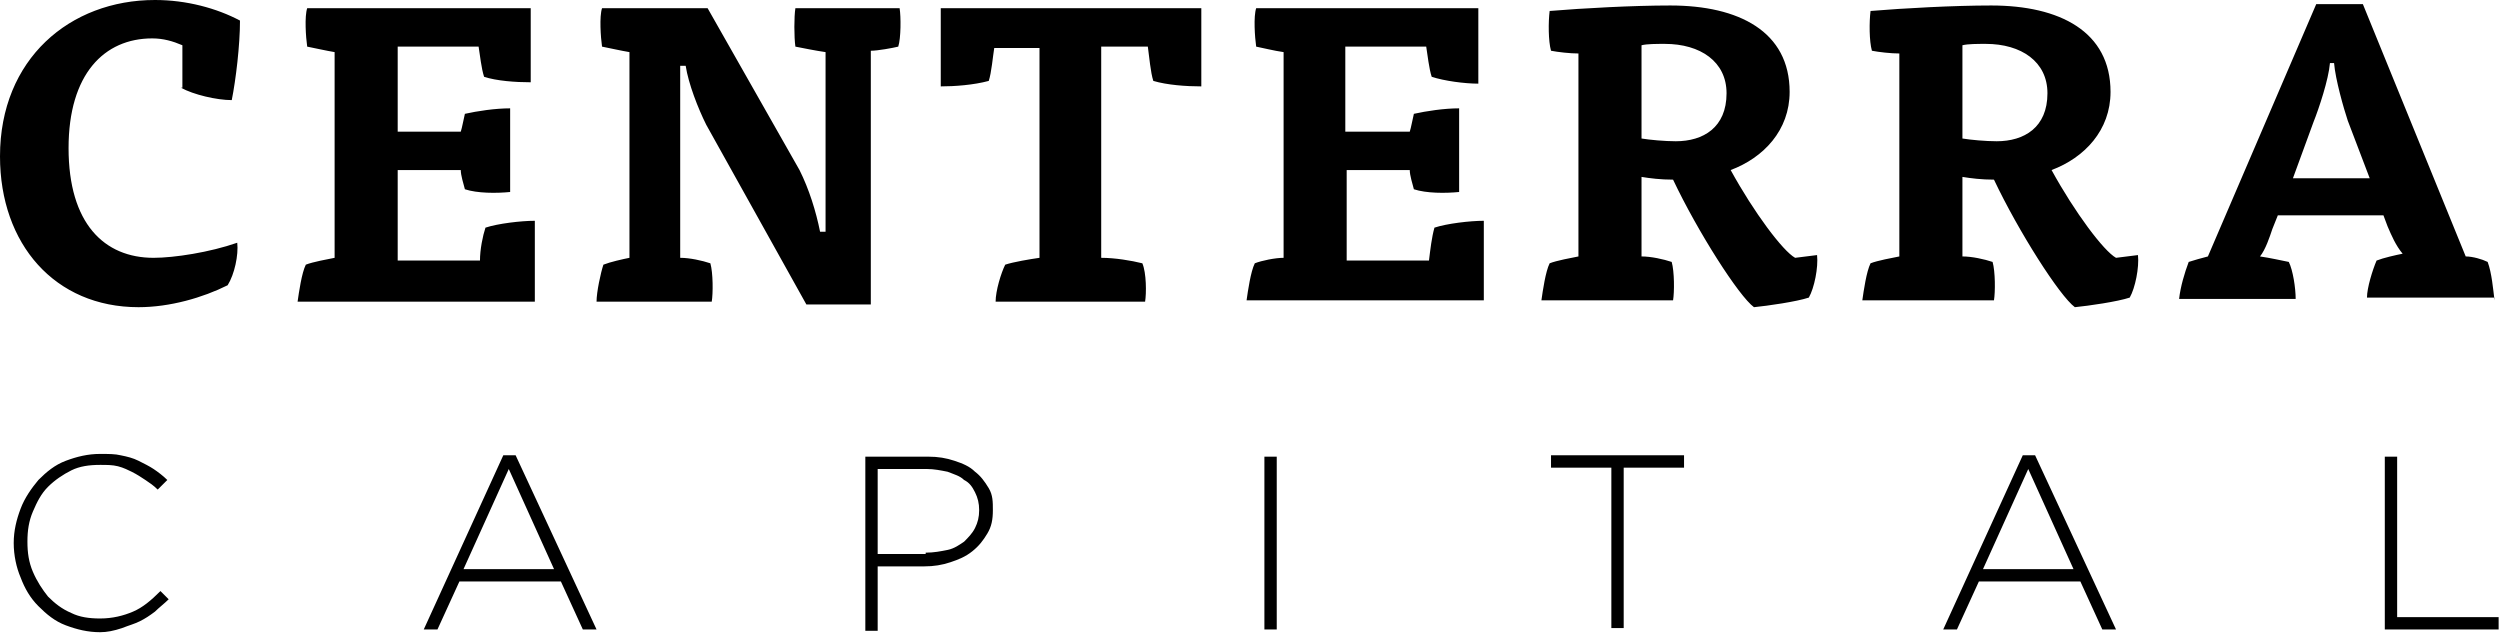
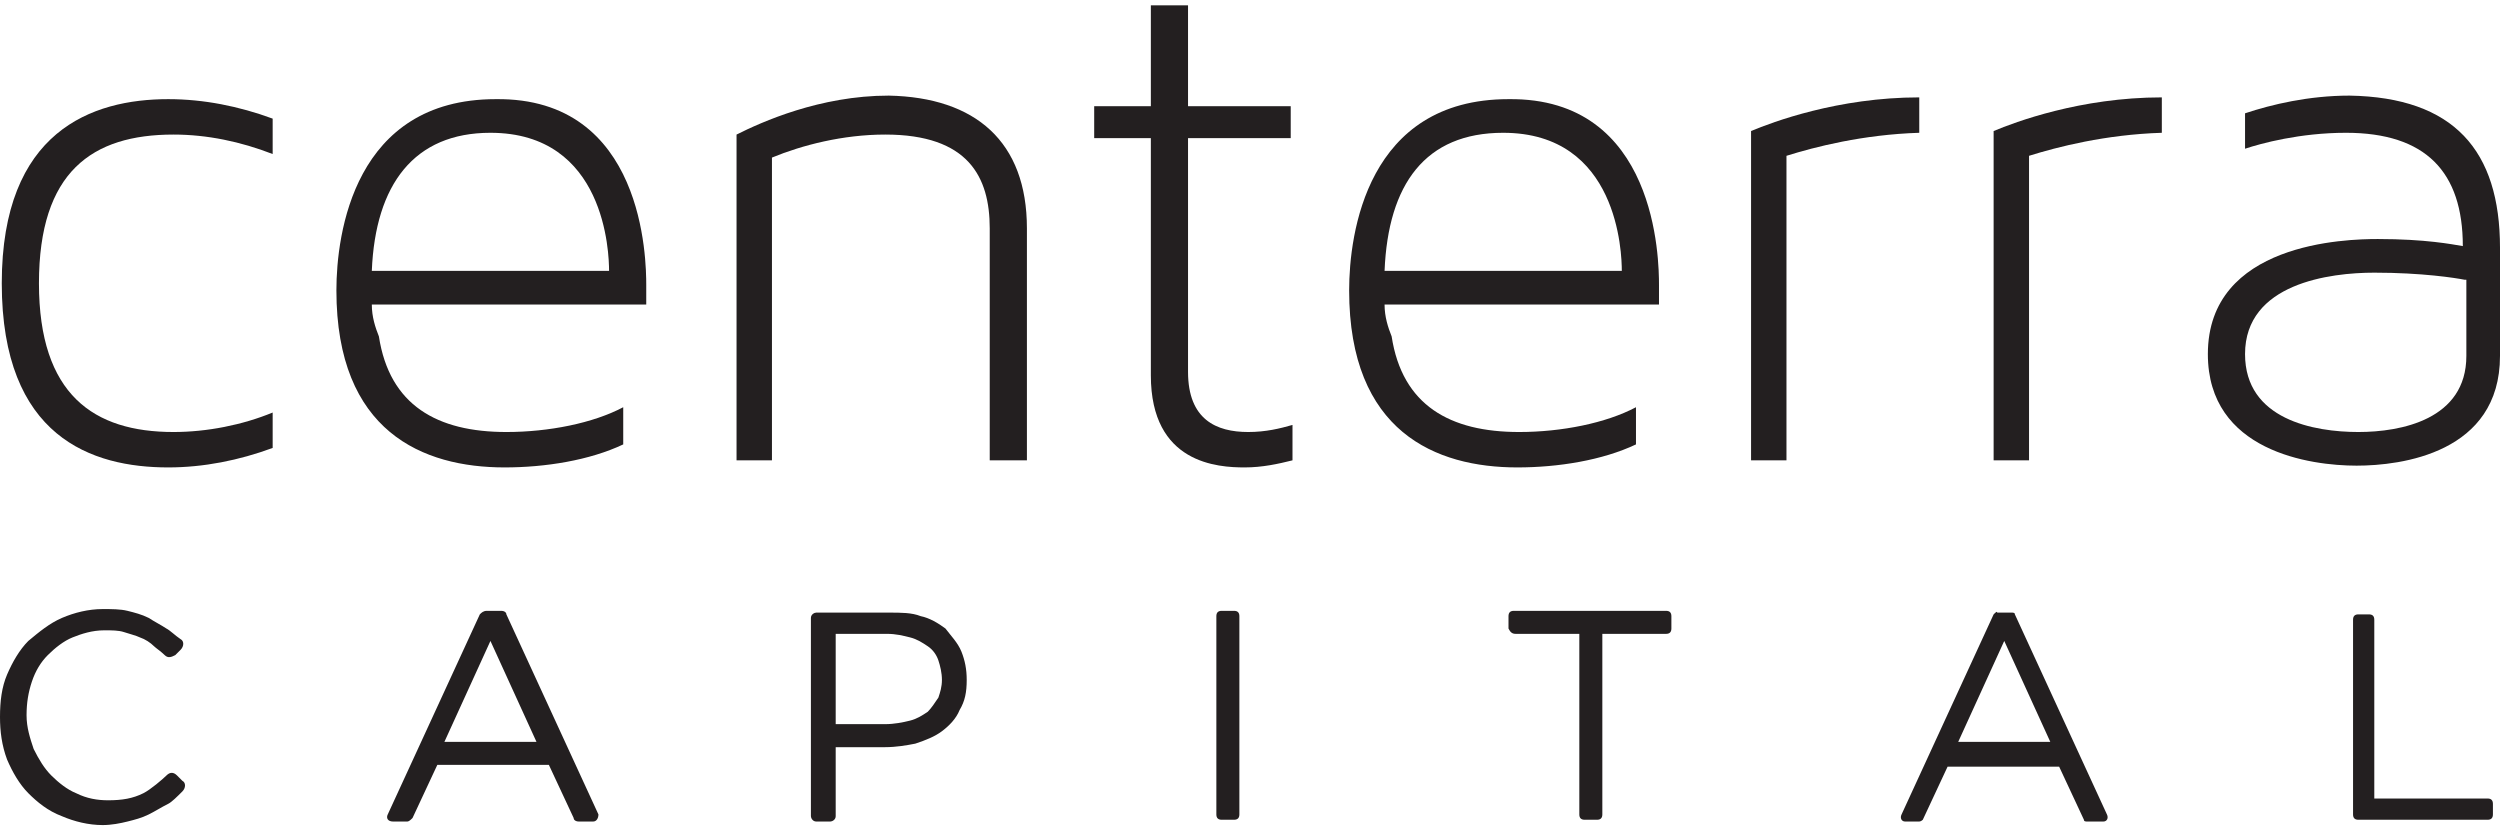
- <svg xmlns="http://www.w3.org/2000/svg" version="1.1" id="Layer_1" x="0px" y="0px" viewBox="0 0 182.3 46.1" enable-background="new 0 0 182.3 46.1" xml:space="preserve">
-   <path fill-rule="evenodd" clip-rule="evenodd" d="M170.2,4.6c0.1,1.2,0.7,3.3,1,4.2l1.6,4.2h-5.6l1.5-4.1c0.4-1,1.1-3.1,1.2-4.3  H170.2z M181.9,21.9c-0.1-0.8-0.2-2-0.5-2.8c-0.4-0.2-1.1-0.4-1.6-0.4l-7.5-18.4h-3.4L161,18.7c-0.4,0.1-1.1,0.3-1.4,0.4  c-0.3,0.8-0.6,1.8-0.7,2.7h8.5c0-0.8-0.2-2.1-0.5-2.7c-0.5-0.1-1.4-0.3-2.1-0.4c0.4-0.5,0.7-1.4,0.9-2l0.4-1h7.7l0.3,0.8  c0.3,0.7,0.6,1.4,1.1,2c-0.5,0.1-1.4,0.3-1.9,0.5c-0.3,0.7-0.7,2-0.7,2.7H181.9z M143.1,3.3c0.4-0.1,1.1-0.1,1.7-0.1  c2.6,0,4.5,1.3,4.5,3.6c0,2.5-1.7,3.5-3.7,3.5c-0.8,0-1.9-0.1-2.5-0.2V3.3z M138.5,18.7c-0.5,0.1-1.6,0.3-2.1,0.5  c-0.3,0.6-0.5,2-0.6,2.7h9.6c0.1-0.6,0.1-2.1-0.1-2.8c-0.6-0.2-1.5-0.4-2.2-0.4v-5.8c0.6,0.1,1.4,0.2,2.3,0.2  c1.8,3.8,4.8,8.5,5.9,9.3c1-0.1,3.1-0.4,4-0.7c0.4-0.7,0.7-2.2,0.6-3.1l-1.6,0.2c-0.9-0.5-3-3.3-4.7-6.4c2.4-0.9,4.3-2.9,4.3-5.7  c0-4.4-3.7-6.3-8.7-6.3c-2.7,0-6.4,0.2-8.8,0.4c-0.1,0.8-0.1,2.2,0.1,2.9c0.5,0.1,1.4,0.2,2,0.2V18.7z M119.7,3.3  c0.4-0.1,1.1-0.1,1.7-0.1c2.6,0,4.5,1.3,4.5,3.6c0,2.5-1.7,3.5-3.7,3.5c-0.8,0-1.9-0.1-2.5-0.2V3.3z M115.1,18.7  c-0.5,0.1-1.6,0.3-2.1,0.5c-0.3,0.6-0.5,2-0.6,2.7h9.6c0.1-0.6,0.1-2.1-0.1-2.8c-0.6-0.2-1.5-0.4-2.2-0.4v-5.8  c0.6,0.1,1.4,0.2,2.3,0.2c1.8,3.8,4.8,8.5,5.9,9.3c1-0.1,3.1-0.4,4-0.7c0.4-0.7,0.7-2.2,0.6-3.1l-1.6,0.2c-0.9-0.5-3-3.3-4.7-6.4  c2.4-0.9,4.3-2.9,4.3-5.7c0-4.4-3.7-6.3-8.7-6.3c-2.7,0-6.4,0.2-8.8,0.4c-0.1,0.8-0.1,2.2,0.1,2.9c0.5,0.1,1.4,0.2,2,0.2V18.7z   M108.2,21.9v-5.8c-1,0-2.7,0.2-3.6,0.5c-0.2,0.7-0.3,1.6-0.4,2.4h-6v-6.6h4.6c0,0.4,0.2,1,0.3,1.4c0.9,0.3,2.3,0.3,3.3,0.2V7.9  c-1.1,0-2.4,0.2-3.3,0.4c-0.1,0.4-0.2,1-0.3,1.3h-4.7V3.4h5.9c0.1,0.6,0.2,1.6,0.4,2.2c0.9,0.3,2.4,0.5,3.4,0.5V0.6H91.6  c-0.2,0.6-0.1,2.1,0,2.8c0.5,0.1,1.3,0.3,2,0.4v15C93,18.8,92,19,91.5,19.2c-0.3,0.6-0.5,2-0.6,2.7H108.2z M80.4,3.4h3.3  c0.1,0.7,0.2,1.9,0.4,2.5c1,0.3,2.4,0.4,3.5,0.4V0.6H68.6v5.7c1,0,2.4-0.1,3.5-0.4c0.2-0.6,0.3-1.8,0.4-2.4h3.3v15.3  c-0.7,0.1-1.9,0.3-2.5,0.5c-0.3,0.6-0.7,1.9-0.7,2.7h10.9c0.1-0.6,0.1-2.1-0.2-2.8c-0.8-0.2-2-0.4-3-0.4V3.4z M51.6,0.6h-7.7  c-0.2,0.6-0.1,2.1,0,2.8c0.5,0.1,1.4,0.3,2,0.4v15c-0.5,0.1-1.4,0.3-1.9,0.5c-0.2,0.6-0.5,2-0.5,2.7h8.4c0.1-0.6,0.1-2.1-0.1-2.8  c-0.6-0.2-1.5-0.4-2.2-0.4v-14h0.4c0.2,1.3,0.9,3.1,1.5,4.3l7.3,13.1h4.7V3.7c0.5,0,1.6-0.2,2-0.3c0.2-0.6,0.2-2.2,0.1-2.8h-7.6  c-0.1,0.6-0.1,2.1,0,2.8c0.5,0.1,1.5,0.3,2.2,0.4v13.1h-0.4c-0.3-1.5-0.8-3.1-1.5-4.5L51.6,0.6z M39,21.9v-5.8c-1,0-2.7,0.2-3.6,0.5  C35.2,17.2,35,18.2,35,19h-6v-6.6h4.6c0,0.4,0.2,1,0.3,1.4c0.9,0.3,2.3,0.3,3.3,0.2V7.9c-1.1,0-2.4,0.2-3.3,0.4  c-0.1,0.4-0.2,1-0.3,1.3H29V3.4h5.9C35,4,35.1,5,35.3,5.6C36.2,5.9,37.6,6,38.7,6V0.6H22.4c-0.2,0.6-0.1,2.1,0,2.8  c0.5,0.1,1.4,0.3,2,0.4v15c-0.5,0.1-1.6,0.3-2.1,0.5c-0.3,0.6-0.5,2-0.6,2.7H39z M13.2,6.4c0.9,0.5,2.6,0.9,3.7,0.9  c0.3-1.5,0.6-4,0.6-5.8C15.8,0.6,13.6,0,11.3,0C5.1,0,0,4.3,0,11.4c0,6.4,4,11,10.1,11c2.3,0,4.7-0.7,6.5-1.6  c0.5-0.8,0.8-2.2,0.7-3.1c-2,0.7-4.6,1.1-6.1,1.1c-3.6,0-6.2-2.5-6.2-8c0-5.4,2.6-8,6.1-8c0.8,0,1.5,0.2,2.2,0.5V6.4z" />
-   <path fill-rule="evenodd" clip-rule="evenodd" d="M173.9,33.3h0.9V45h7.4v0.9h-8.3V33.3z M147.5,33.2h0.9l5.9,12.7h-1l-1.6-3.5h-7.4  l-1.6,3.5h-1L147.5,33.2z M151.2,41.5l-3.3-7.3l-3.3,7.3H151.2z M117.5,34.1h-4.4v-0.9h9.7v0.9h-4.4v11.7h-0.9V34.1z M92.2,33.3h0.9  v12.6h-0.9V33.3z M63.1,33.3h4.6c0.7,0,1.3,0.1,1.9,0.3c0.6,0.2,1.1,0.4,1.5,0.8c0.4,0.3,0.7,0.7,1,1.2s0.3,1,0.3,1.6v0  c0,0.7-0.1,1.2-0.4,1.7c-0.3,0.5-0.6,0.9-1.1,1.3s-1,0.6-1.6,0.8c-0.6,0.2-1.2,0.3-1.9,0.3H64v4.7h-0.9V33.3z M67.5,40.3  c0.6,0,1.1-0.1,1.6-0.2c0.5-0.1,0.9-0.4,1.2-0.6c0.3-0.3,0.6-0.6,0.8-1c0.2-0.4,0.3-0.8,0.3-1.3v0c0-0.5-0.1-0.9-0.3-1.3  c-0.2-0.4-0.4-0.7-0.8-0.9c-0.3-0.3-0.7-0.4-1.2-0.6c-0.5-0.1-1-0.2-1.5-0.2H64v6.2H67.5z M36.7,33.2h0.9l5.9,12.7h-1l-1.6-3.5h-7.4  l-1.6,3.5h-1L36.7,33.2z M40.4,41.5l-3.3-7.3l-3.3,7.3H40.4z M7.3,46.1c-0.9,0-1.7-0.2-2.5-0.5c-0.8-0.3-1.4-0.8-2-1.4  c-0.6-0.6-1-1.3-1.3-2.1C1.2,41.4,1,40.5,1,39.6v0c0-0.9,0.2-1.7,0.5-2.5c0.3-0.8,0.8-1.5,1.3-2.1c0.6-0.6,1.2-1.1,2-1.4  c0.8-0.3,1.6-0.5,2.5-0.5c0.6,0,1.1,0,1.5,0.1c0.5,0.1,0.9,0.2,1.3,0.4c0.4,0.2,0.8,0.4,1.1,0.6c0.3,0.2,0.7,0.5,1,0.8l-0.7,0.7  c-0.3-0.3-0.6-0.5-0.9-0.7c-0.3-0.2-0.6-0.4-1-0.6C9.4,34.3,9,34.1,8.6,34s-0.8-0.1-1.3-0.1c-0.8,0-1.5,0.1-2.1,0.4  C4.6,34.6,4,35,3.5,35.5C3,36,2.7,36.6,2.4,37.3S2,38.7,2,39.5v0c0,0.8,0.1,1.5,0.4,2.2s0.7,1.3,1.1,1.8c0.5,0.5,1,0.9,1.7,1.2  c0.6,0.3,1.3,0.4,2.1,0.4c0.9,0,1.7-0.2,2.4-0.5c0.7-0.3,1.3-0.8,2-1.5l0.6,0.6c-0.3,0.3-0.7,0.6-1,0.9c-0.4,0.3-0.7,0.5-1.1,0.7  c-0.4,0.2-0.8,0.3-1.3,0.5C8.3,46,7.8,46.1,7.3,46.1z" />
+ <svg xmlns="http://www.w3.org/2000/svg" version="1.1" id="Layer_1" x="0px" y="0px" viewBox="-303 283 141.2 47" style="enable-background:new -303 283 141.2 47;" xml:space="preserve">
+   <style type="text/css">
+ 	.st0{fill:#231F20;}
+ </style>
+   <g>
+     <path class="st0" d="M-293.2,307.4c1.9,0,3.9-0.4,5.6-1.1v2c-1.9,0.7-3.9,1.1-5.9,1.1c-4.3,0-9.4-1.7-9.4-10.4   c0-8.6,5.1-10.4,9.4-10.4c2,0,4,0.4,5.9,1.1v2c-1.8-0.7-3.7-1.1-5.6-1.1c-4.6,0-7.6,2.1-7.6,8.4   C-300.8,305.3-297.7,307.4-293.2,307.4z" />
+     <path class="st0" d="M-266.5,299.1c0,0.9,0,1,0,1.1H-282c0,0.7,0.2,1.3,0.4,1.8c0.6,3.9,3.3,5.4,7.2,5.4c2.4,0,4.9-0.5,6.6-1.4v2.1   c-1.9,0.9-4.4,1.3-6.7,1.3c-4.6,0-9.5-2-9.5-10c0-3.2,1-10.8,9-10.8C-266.6,288.5-266.5,297.7-266.5,299.1z M-282,298.3h13.4   c0-1-0.2-7.8-6.7-7.8C-279.6,290.5-281.8,293.4-282,298.3z" />
+     <path class="st0" d="M-245,295.9V309h-2.1v-13.1c0-2.9-1.2-5.3-5.9-5.3c-2.4,0-4.7,0.6-6.4,1.3V309h-2v-18.4   c1.4-0.7,4.7-2.2,8.6-2.2C-247.9,288.5-245,291-245,295.9z" />
+     <path class="st0" d="M-230,307v2c-0.8,0.2-1.7,0.4-2.7,0.4c-1.5,0-5.3-0.2-5.3-5.2v-13.4h-3.2v-1.8h3.2v-5.7h2.1v5.7h5.8v1.8h-5.8   V304c0,2.7,1.6,3.4,3.4,3.4C-231.5,307.4-230.7,307.2-230,307z" />
+     <path class="st0" d="M-209.3,299.1c0,0.9,0,1,0,1.1h-15.5c0,0.7,0.2,1.3,0.4,1.8c0.6,3.9,3.3,5.4,7.2,5.4c2.4,0,4.9-0.5,6.6-1.4   v2.1c-1.9,0.9-4.4,1.3-6.7,1.3c-4.6,0-9.5-2-9.5-10c0-3.2,1-10.8,9-10.8C-209.4,288.5-209.3,297.7-209.3,299.1z M-224.8,298.3h13.4   c0-1-0.2-7.8-6.7-7.8C-222.5,290.5-224.6,293.4-224.8,298.3z" />
+     <path class="st0" d="M-202.1,291.8V309h-2v-18.6c1.2-0.5,4.9-1.9,9.5-1.9v2C-197.8,290.6-200.5,291.3-202.1,291.8z" />
+     <path class="st0" d="M-188.4,291.8V309h-2v-18.6c1.2-0.5,4.9-1.9,9.5-1.9v2C-184.1,290.6-186.8,291.3-188.4,291.8z" />
+     <path class="st0" d="M-161.8,297v6.1c0,5.5-5.6,6.2-8.1,6.2c-2.6,0-8.4-0.8-8.4-6.3c0-6.3,7.8-6.5,9.6-6.5c2.7,0,4.2,0.3,4.8,0.4   c0-4.2-2.1-6.4-6.6-6.4c-2.6,0-4.8,0.6-5.7,0.9v-2c1.5-0.5,3.6-1,5.9-1C-164.4,288.5-161.8,291.5-161.8,297z M-163.8,298.8   c-0.5-0.1-2.4-0.4-5.1-0.4c-2.5,0-7.3,0.6-7.3,4.6c0,3.7,3.9,4.4,6.4,4.4c2.4,0,6.1-0.7,6.1-4.3V298.8z" />
+     <g>
+       <path class="st0" d="M-168.9,328.1v-10.1c0-0.2-0.1-0.3-0.3-0.3h-0.6c-0.2,0-0.3,0.1-0.3,0.3V329c0,0.2,0.1,0.3,0.3,0.3h7.3    c0.2,0,0.3-0.1,0.3-0.3v-0.6c0-0.2-0.1-0.3-0.3-0.3H-168.9z" />
+       <path class="st0" d="M-190.4,317.7l-5.2,11.3c-0.1,0.2,0,0.4,0.2,0.4h0.8c0.1,0,0.2-0.1,0.2-0.1l1.4-3h6.3l1.4,3    c0,0.1,0.1,0.1,0.2,0.1h0.9c0.2,0,0.3-0.2,0.2-0.4l-5.2-11.3c0-0.1-0.1-0.1-0.2-0.1h-0.8C-190.2,317.5-190.3,317.6-190.4,317.7z     M-187.2,324.9h-5.2l2.6-5.7L-187.2,324.9z" />
+       <path class="st0" d="M-217.4,318.8h3.6V329c0,0.2,0.1,0.3,0.3,0.3h0.7c0.2,0,0.3-0.1,0.3-0.3v-10.2h3.6c0.2,0,0.3-0.1,0.3-0.3    v-0.7c0-0.2-0.1-0.3-0.3-0.3h-8.6c-0.2,0-0.3,0.1-0.3,0.3v0.7C-217.7,318.7-217.6,318.8-217.4,318.8z" />
+       <path class="st0" d="M-234,329.3h0.7c0.2,0,0.3-0.1,0.3-0.3v-11.2c0-0.2-0.1-0.3-0.3-0.3h-0.7c-0.2,0-0.3,0.1-0.3,0.3V329    C-234.3,329.2-234.2,329.3-234,329.3z" />
+       <path class="st0" d="M-249.6,318.5c-0.4-0.3-0.9-0.6-1.4-0.7c-0.5-0.2-1.1-0.2-1.8-0.2h-4.1c-0.1,0-0.3,0.1-0.3,0.3v11.2    c0,0.1,0.1,0.3,0.3,0.3h0.8c0.1,0,0.3-0.1,0.3-0.3v-3.9h2.8c0.6,0,1.2-0.1,1.7-0.2c0.6-0.2,1.1-0.4,1.5-0.7c0.4-0.3,0.8-0.7,1-1.2    c0.3-0.5,0.4-1,0.4-1.7c0-0.6-0.1-1.1-0.3-1.6C-248.9,319.3-249.3,318.9-249.6,318.5z M-255.8,318.8h2.9c0.5,0,0.9,0.1,1.3,0.2    c0.4,0.1,0.7,0.3,1,0.5c0.3,0.2,0.5,0.5,0.6,0.8c0.1,0.3,0.2,0.7,0.2,1.1c0,0.4-0.1,0.7-0.2,1c-0.2,0.3-0.4,0.6-0.6,0.8    c-0.3,0.2-0.6,0.4-1,0.5c-0.4,0.1-0.9,0.2-1.4,0.2h-2.8V318.8z" />
+       <path class="st0" d="M-275.9,317.7l-5.2,11.3c-0.1,0.2,0,0.4,0.3,0.4h0.8c0.1,0,0.2-0.1,0.3-0.2l1.4-3h6.3l1.4,3    c0,0.1,0.1,0.2,0.3,0.2h0.8c0.2,0,0.3-0.2,0.3-0.4l-5.2-11.3c0-0.1-0.1-0.2-0.3-0.2h-0.8C-275.7,317.5-275.8,317.6-275.9,317.7z     M-272.7,324.9h-5.2l2.6-5.7L-272.7,324.9z" />
+       <path class="st0" d="M-294.9,327.8c-0.6,0.3-1.2,0.4-2,0.4c-0.6,0-1.2-0.1-1.8-0.4c-0.5-0.2-1-0.6-1.4-1c-0.4-0.4-0.7-0.9-1-1.5    c-0.2-0.6-0.4-1.2-0.4-1.9c0-0.7,0.1-1.3,0.3-1.9c0.2-0.6,0.5-1.1,0.9-1.5c0.4-0.4,0.9-0.8,1.4-1c0.5-0.2,1.1-0.4,1.8-0.4    c0.4,0,0.8,0,1.1,0.1c0.3,0.1,0.7,0.2,0.9,0.3c0.3,0.1,0.6,0.3,0.8,0.5c0.1,0.1,0.4,0.3,0.6,0.5c0.2,0.2,0.4,0.1,0.6,0l0.3-0.3    c0.2-0.2,0.2-0.5,0-0.6c-0.3-0.2-0.6-0.5-0.8-0.6c-0.3-0.2-0.7-0.4-1-0.6c-0.4-0.2-0.8-0.3-1.2-0.4c-0.4-0.1-0.9-0.1-1.4-0.1    c-0.8,0-1.6,0.2-2.3,0.5c-0.7,0.3-1.3,0.8-1.9,1.3c-0.5,0.5-0.9,1.2-1.2,1.9c-0.3,0.7-0.4,1.5-0.4,2.4c0,0.8,0.1,1.6,0.4,2.4    c0.3,0.7,0.7,1.4,1.2,1.9c0.5,0.5,1.1,1,1.9,1.3c0.7,0.3,1.5,0.5,2.3,0.5c0.5,0,1-0.1,1.4-0.2c0.4-0.1,0.8-0.2,1.2-0.4    c0.4-0.2,0.7-0.4,1.1-0.6c0.2-0.1,0.5-0.4,0.8-0.7c0.2-0.2,0.2-0.5,0-0.6l-0.3-0.3c-0.2-0.2-0.4-0.2-0.6,0    C-293.8,327-294.5,327.6-294.9,327.8z" />
+     </g>
+   </g>
</svg>
